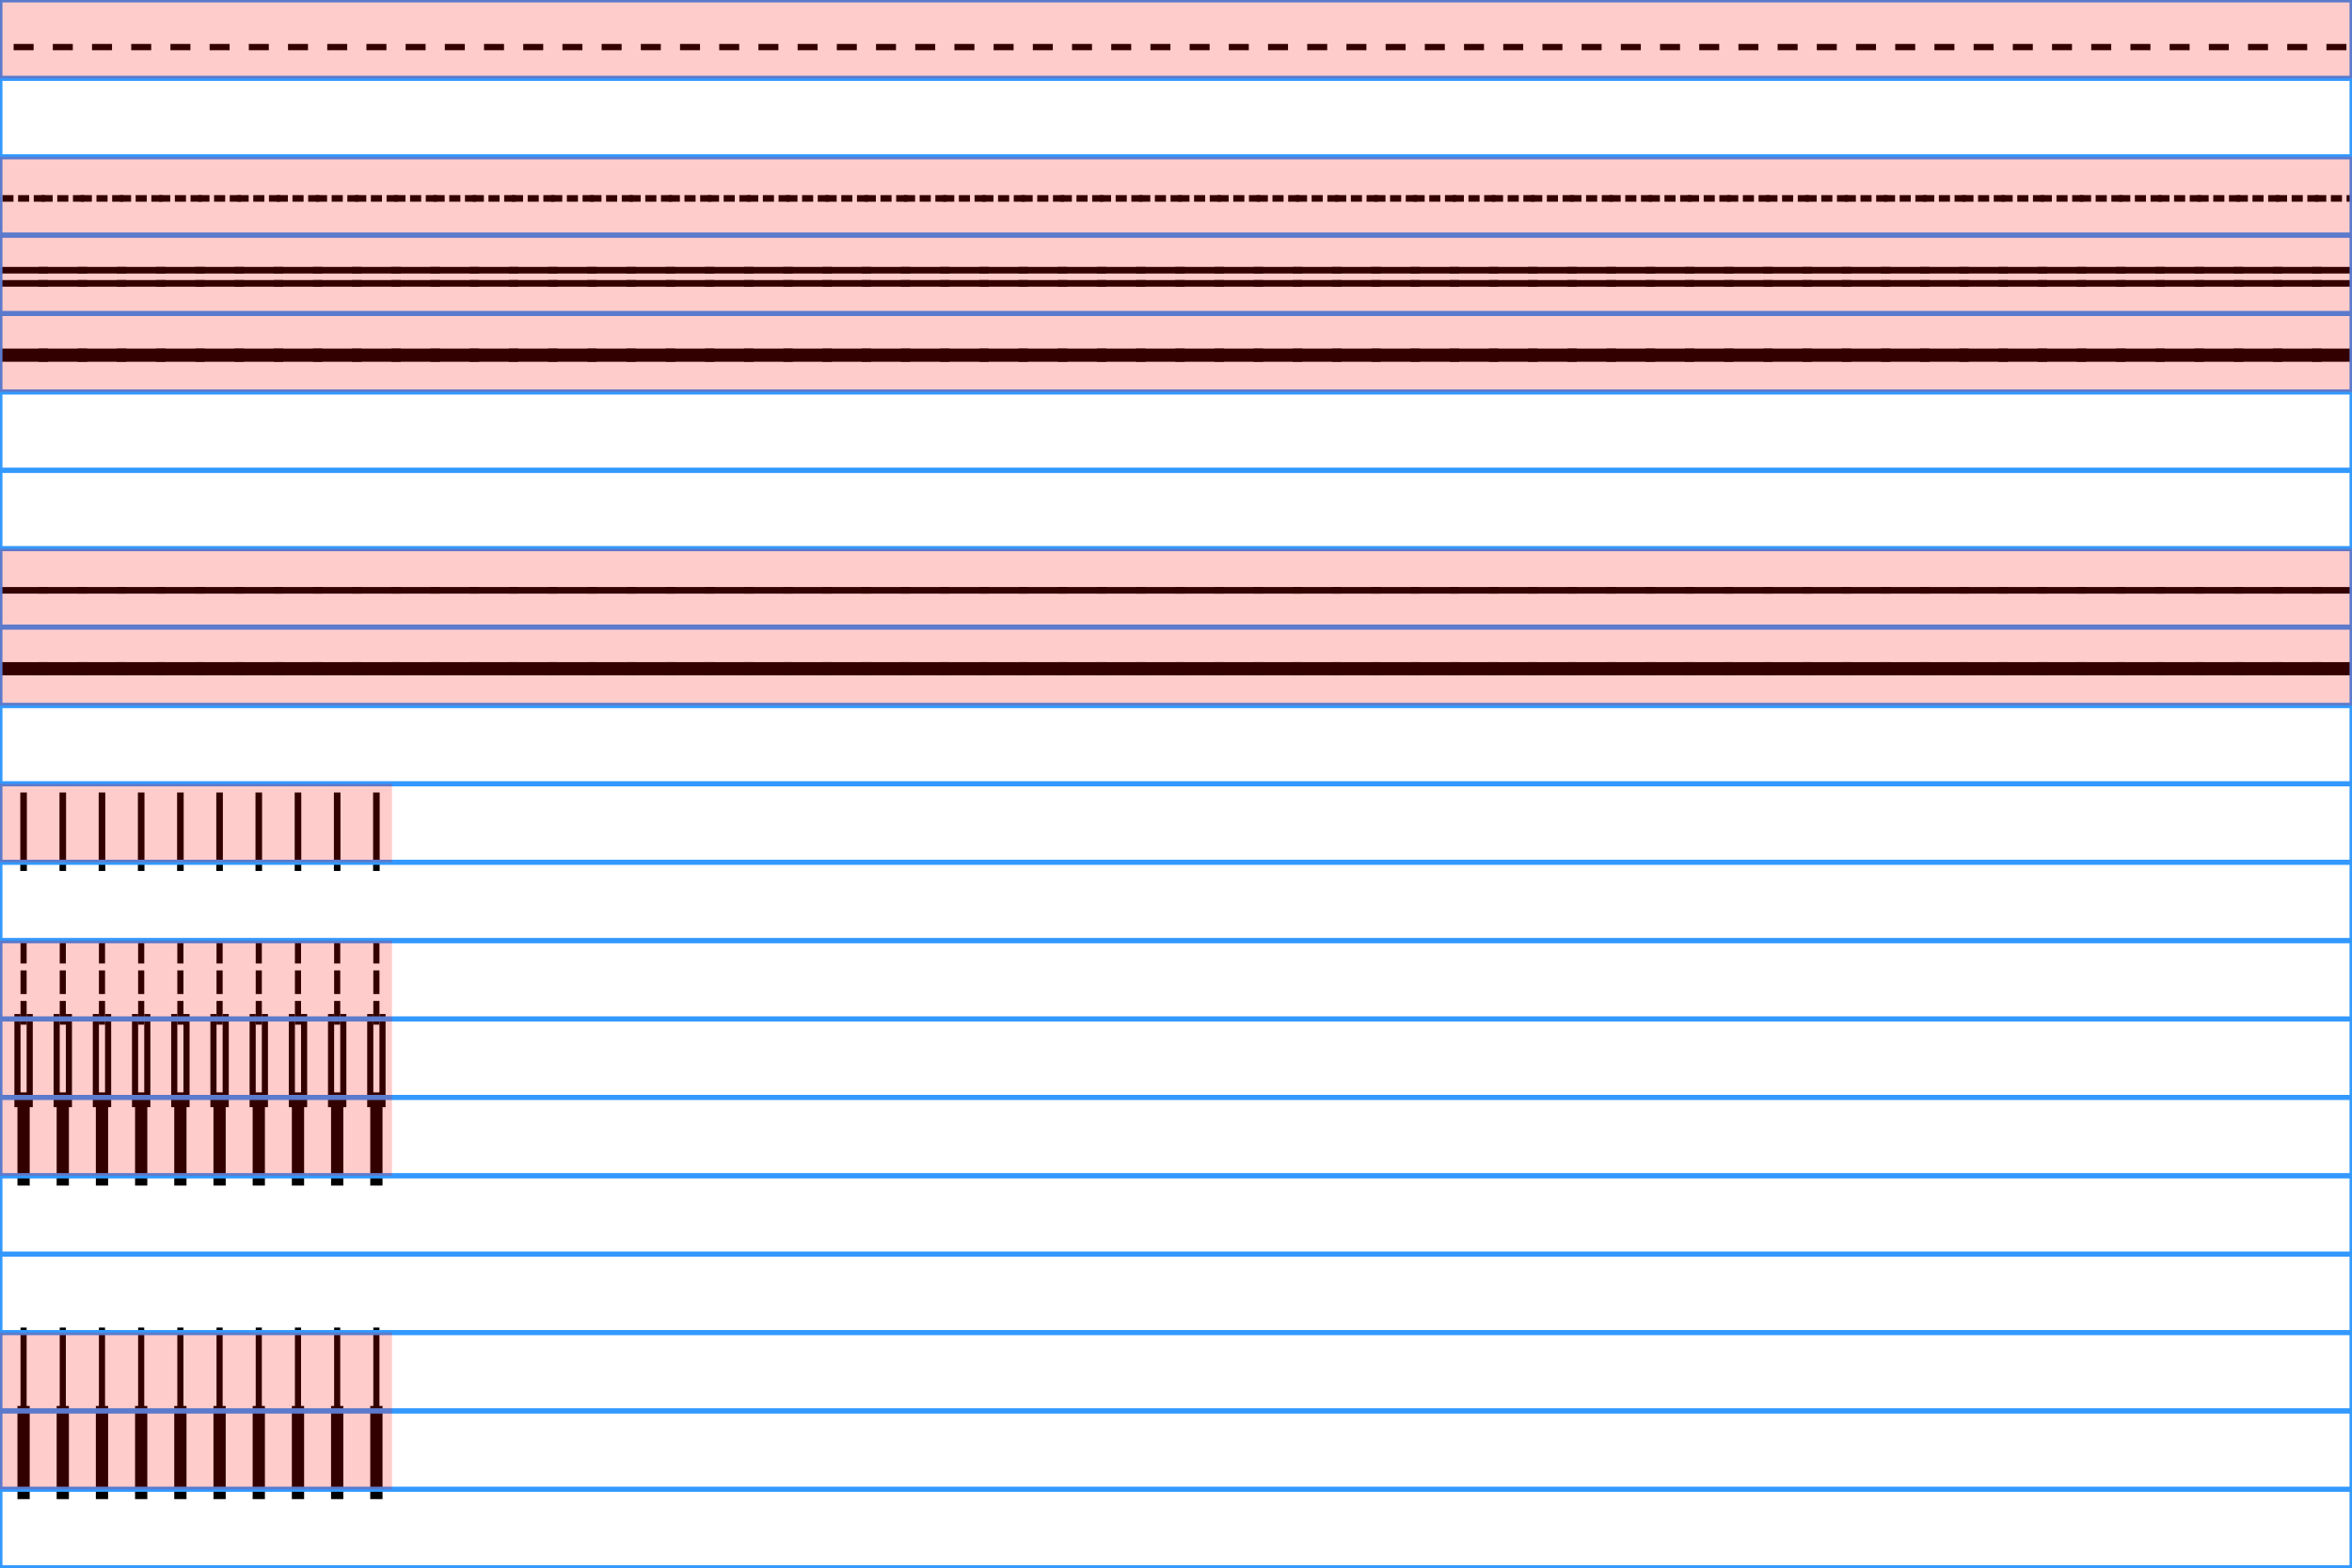
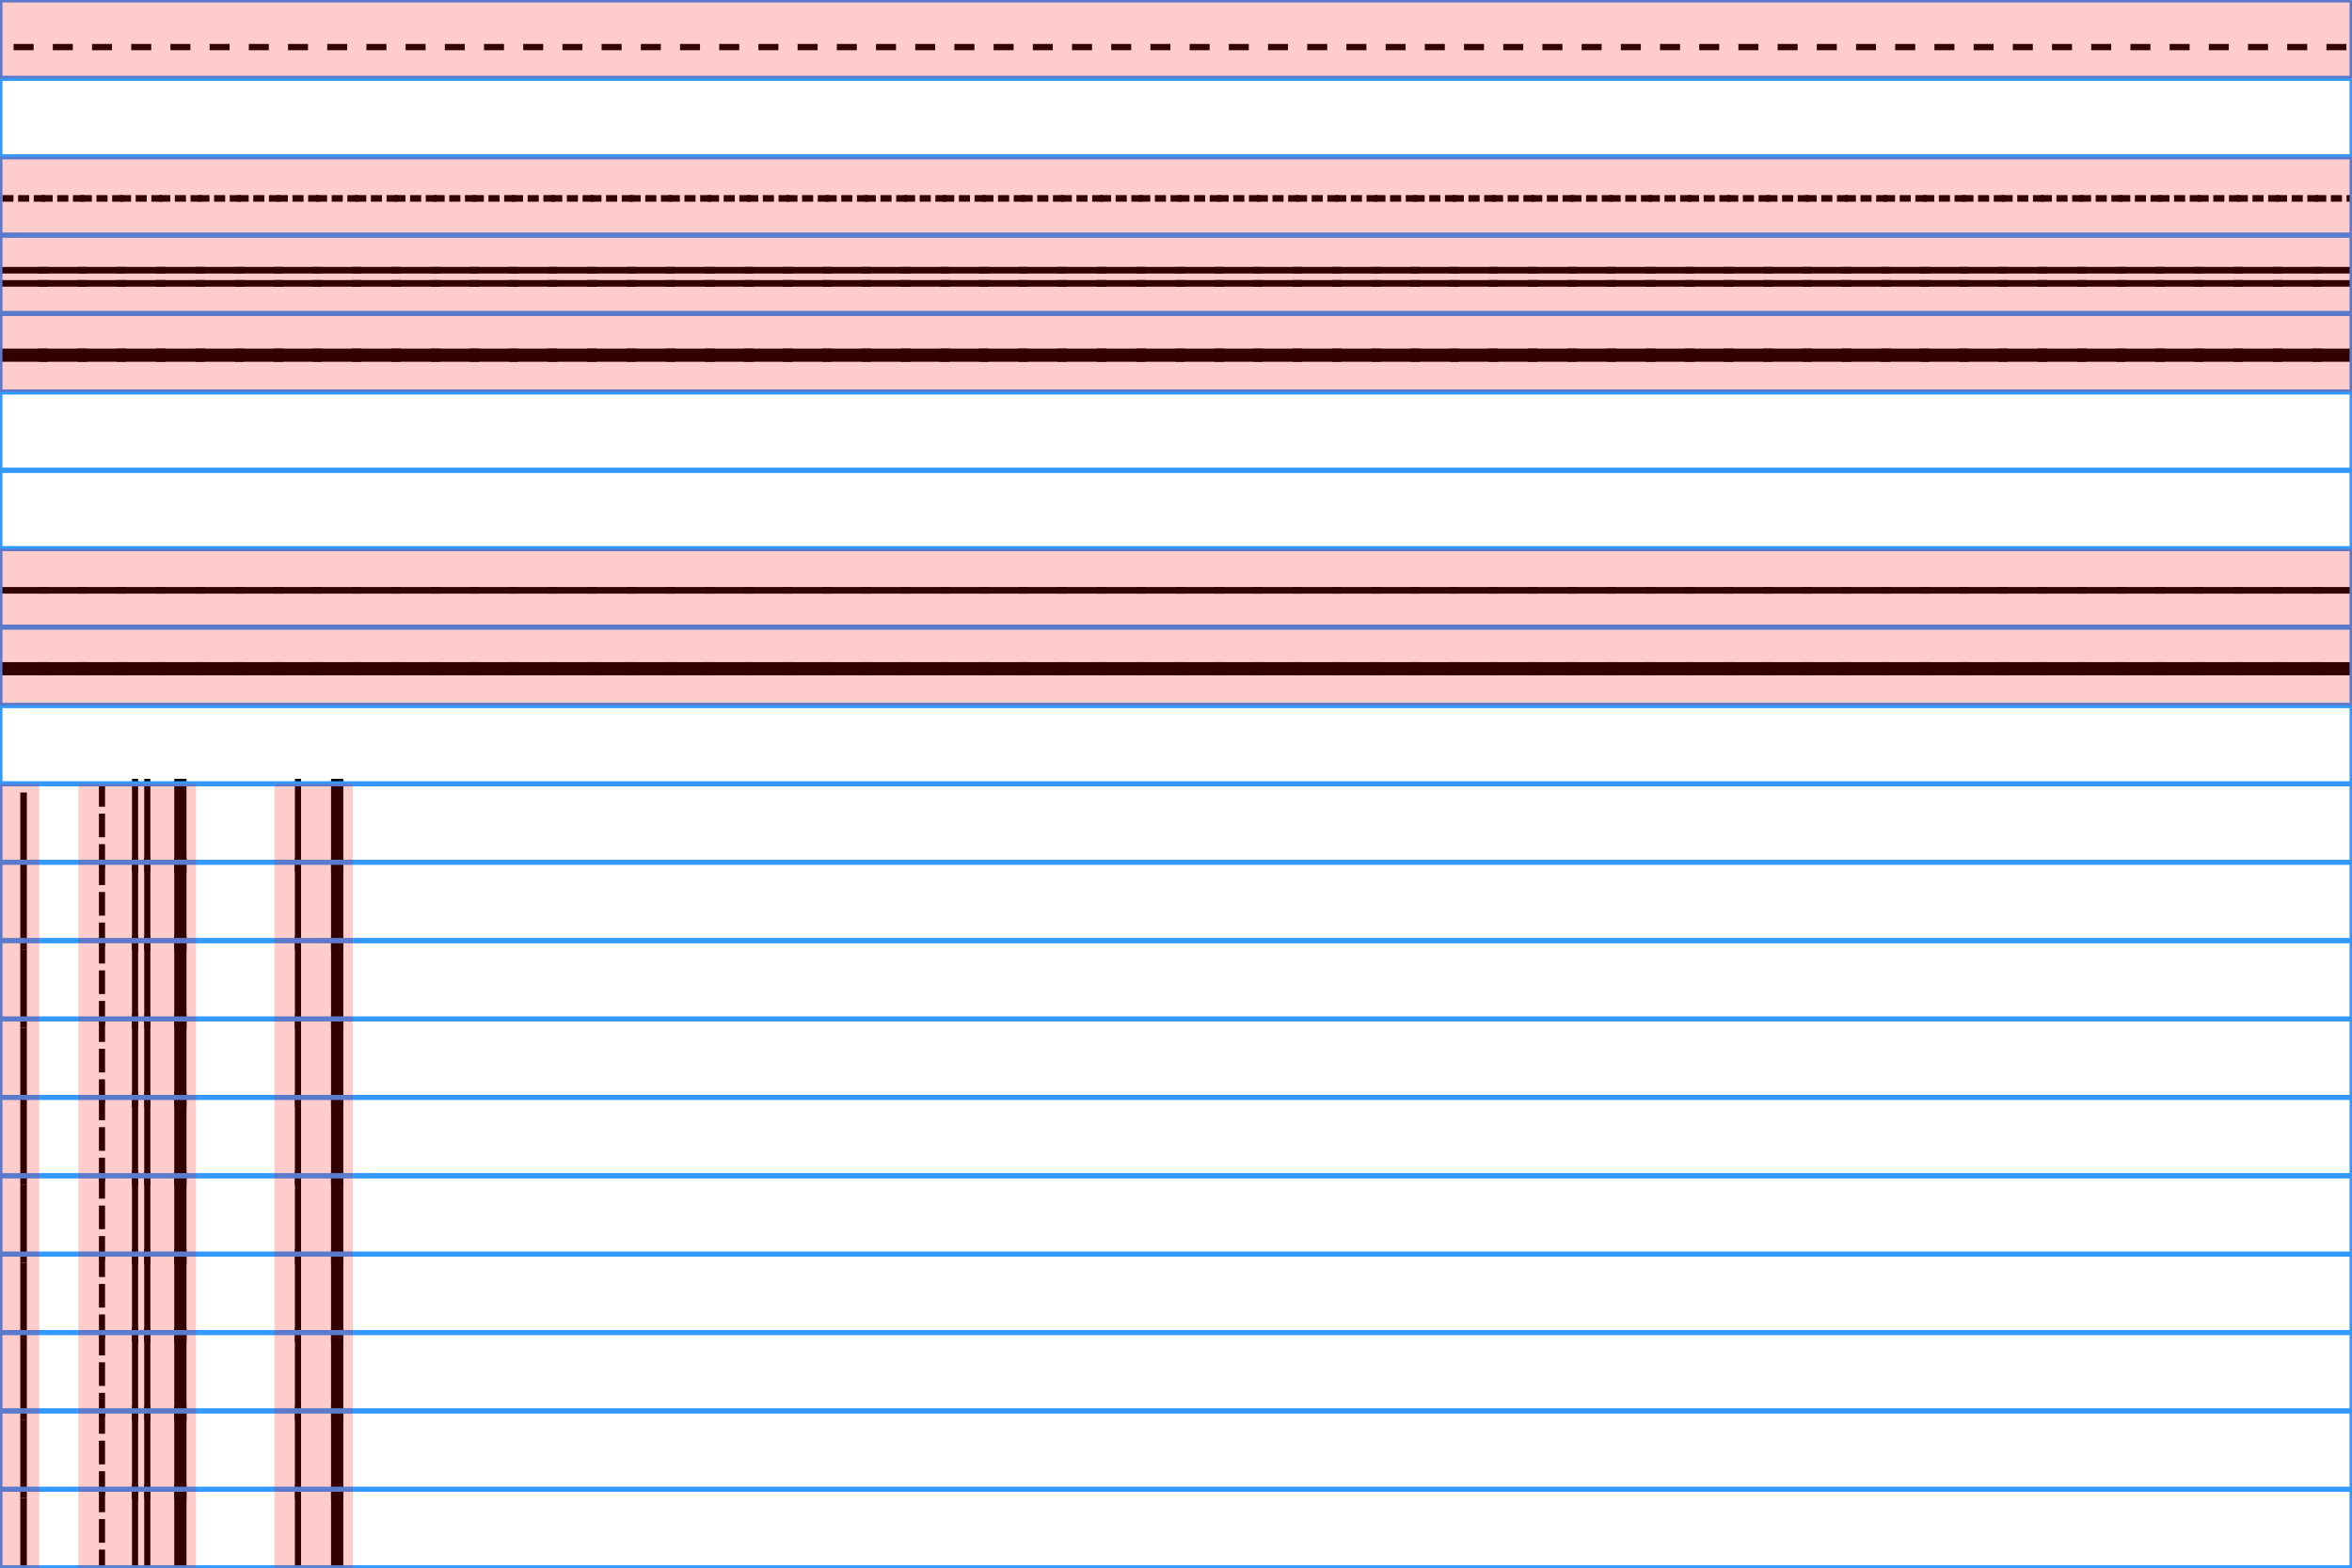
<svg xmlns="http://www.w3.org/2000/svg" width="480" height="320" viewBox="0 0 480 320" font-family="monospace" font-size="16">
  <text id="t-0-0" x="0" y="14" style="fill:currentColor">-</text>
  <text id="t-0-1" x="8" y="14" style="fill:currentColor">-</text>
  <text id="t-0-2" x="16" y="14" style="fill:currentColor">-</text>
  <text id="t-0-3" x="24" y="14" style="fill:currentColor">-</text>
  <text id="t-0-4" x="32" y="14" style="fill:currentColor">-</text>
  <text id="t-0-5" x="40" y="14" style="fill:currentColor">-</text>
  <text id="t-0-6" x="48" y="14" style="fill:currentColor">-</text>
  <text id="t-0-7" x="56" y="14" style="fill:currentColor">-</text>
  <text id="t-0-8" x="64" y="14" style="fill:currentColor">-</text>
  <text id="t-0-9" x="72" y="14" style="fill:currentColor">-</text>
  <text id="t-0-10" x="80" y="14" style="fill:currentColor">-</text>
  <text id="t-0-11" x="88" y="14" style="fill:currentColor">-</text>
  <text id="t-0-12" x="96" y="14" style="fill:currentColor">-</text>
  <text id="t-0-13" x="104" y="14" style="fill:currentColor">-</text>
  <text id="t-0-14" x="112" y="14" style="fill:currentColor">-</text>
  <text id="t-0-15" x="120" y="14" style="fill:currentColor">-</text>
  <text id="t-0-16" x="128" y="14" style="fill:currentColor">-</text>
  <text id="t-0-17" x="136" y="14" style="fill:currentColor">-</text>
  <text id="t-0-18" x="144" y="14" style="fill:currentColor">-</text>
  <text id="t-0-19" x="152" y="14" style="fill:currentColor">-</text>
  <text id="t-0-20" x="160" y="14" style="fill:currentColor">-</text>
  <text id="t-0-21" x="168" y="14" style="fill:currentColor">-</text>
  <text id="t-0-22" x="176" y="14" style="fill:currentColor">-</text>
  <text id="t-0-23" x="184" y="14" style="fill:currentColor">-</text>
  <text id="t-0-24" x="192" y="14" style="fill:currentColor">-</text>
  <text id="t-0-25" x="200" y="14" style="fill:currentColor">-</text>
  <text id="t-0-26" x="208" y="14" style="fill:currentColor">-</text>
  <text id="t-0-27" x="216" y="14" style="fill:currentColor">-</text>
  <text id="t-0-28" x="224" y="14" style="fill:currentColor">-</text>
  <text id="t-0-29" x="232" y="14" style="fill:currentColor">-</text>
  <text id="t-0-30" x="240" y="14" style="fill:currentColor">-</text>
  <text id="t-0-31" x="248" y="14" style="fill:currentColor">-</text>
  <text id="t-0-32" x="256" y="14" style="fill:currentColor">-</text>
  <text id="t-0-33" x="264" y="14" style="fill:currentColor">-</text>
  <text id="t-0-34" x="272" y="14" style="fill:currentColor">-</text>
  <text id="t-0-35" x="280" y="14" style="fill:currentColor">-</text>
  <text id="t-0-36" x="288" y="14" style="fill:currentColor">-</text>
  <text id="t-0-37" x="296" y="14" style="fill:currentColor">-</text>
  <text id="t-0-38" x="304" y="14" style="fill:currentColor">-</text>
  <text id="t-0-39" x="312" y="14" style="fill:currentColor">-</text>
  <text id="t-0-40" x="320" y="14" style="fill:currentColor">-</text>
  <text id="t-0-41" x="328" y="14" style="fill:currentColor">-</text>
  <text id="t-0-42" x="336" y="14" style="fill:currentColor">-</text>
  <text id="t-0-43" x="344" y="14" style="fill:currentColor">-</text>
  <text id="t-0-44" x="352" y="14" style="fill:currentColor">-</text>
  <text id="t-0-45" x="360" y="14" style="fill:currentColor">-</text>
  <text id="t-0-46" x="368" y="14" style="fill:currentColor">-</text>
  <text id="t-0-47" x="376" y="14" style="fill:currentColor">-</text>
  <text id="t-0-48" x="384" y="14" style="fill:currentColor">-</text>
  <text id="t-0-49" x="392" y="14" style="fill:currentColor">-</text>
  <text id="t-0-50" x="400" y="14" style="fill:currentColor">-</text>
  <text id="t-0-51" x="408" y="14" style="fill:currentColor">-</text>
  <text id="t-0-52" x="416" y="14" style="fill:currentColor">-</text>
  <text id="t-0-53" x="424" y="14" style="fill:currentColor">-</text>
  <text id="t-0-54" x="432" y="14" style="fill:currentColor">-</text>
  <text id="t-0-55" x="440" y="14" style="fill:currentColor">-</text>
  <text id="t-0-56" x="448" y="14" style="fill:currentColor">-</text>
  <text id="t-0-57" x="456" y="14" style="fill:currentColor">-</text>
  <text id="t-0-58" x="464" y="14" style="fill:currentColor">-</text>
  <text id="t-0-59" x="472" y="14" style="fill:currentColor">-</text>
  <text id="t-2-0" x="0" y="46" style="fill:currentColor">┄</text>
  <text id="t-2-1" x="8" y="46" style="fill:currentColor">┄</text>
  <text id="t-2-2" x="16" y="46" style="fill:currentColor">┄</text>
  <text id="t-2-3" x="24" y="46" style="fill:currentColor">┄</text>
  <text id="t-2-4" x="32" y="46" style="fill:currentColor">┄</text>
  <text id="t-2-5" x="40" y="46" style="fill:currentColor">┄</text>
  <text id="t-2-6" x="48" y="46" style="fill:currentColor">┄</text>
  <text id="t-2-7" x="56" y="46" style="fill:currentColor">┄</text>
  <text id="t-2-8" x="64" y="46" style="fill:currentColor">┄</text>
  <text id="t-2-9" x="72" y="46" style="fill:currentColor">┄</text>
  <text id="t-2-10" x="80" y="46" style="fill:currentColor">┄</text>
  <text id="t-2-11" x="88" y="46" style="fill:currentColor">┄</text>
  <text id="t-2-12" x="96" y="46" style="fill:currentColor">┄</text>
  <text id="t-2-13" x="104" y="46" style="fill:currentColor">┄</text>
  <text id="t-2-14" x="112" y="46" style="fill:currentColor">┄</text>
  <text id="t-2-15" x="120" y="46" style="fill:currentColor">┄</text>
  <text id="t-2-16" x="128" y="46" style="fill:currentColor">┄</text>
  <text id="t-2-17" x="136" y="46" style="fill:currentColor">┄</text>
  <text id="t-2-18" x="144" y="46" style="fill:currentColor">┄</text>
  <text id="t-2-19" x="152" y="46" style="fill:currentColor">┄</text>
  <text id="t-2-20" x="160" y="46" style="fill:currentColor">┄</text>
  <text id="t-2-21" x="168" y="46" style="fill:currentColor">┄</text>
  <text id="t-2-22" x="176" y="46" style="fill:currentColor">┄</text>
  <text id="t-2-23" x="184" y="46" style="fill:currentColor">┄</text>
  <text id="t-2-24" x="192" y="46" style="fill:currentColor">┄</text>
  <text id="t-2-25" x="200" y="46" style="fill:currentColor">┄</text>
  <text id="t-2-26" x="208" y="46" style="fill:currentColor">┄</text>
  <text id="t-2-27" x="216" y="46" style="fill:currentColor">┄</text>
  <text id="t-2-28" x="224" y="46" style="fill:currentColor">┄</text>
  <text id="t-2-29" x="232" y="46" style="fill:currentColor">┄</text>
  <text id="t-2-30" x="240" y="46" style="fill:currentColor">┄</text>
  <text id="t-2-31" x="248" y="46" style="fill:currentColor">┄</text>
  <text id="t-2-32" x="256" y="46" style="fill:currentColor">┄</text>
  <text id="t-2-33" x="264" y="46" style="fill:currentColor">┄</text>
  <text id="t-2-34" x="272" y="46" style="fill:currentColor">┄</text>
  <text id="t-2-35" x="280" y="46" style="fill:currentColor">┄</text>
  <text id="t-2-36" x="288" y="46" style="fill:currentColor">┄</text>
  <text id="t-2-37" x="296" y="46" style="fill:currentColor">┄</text>
  <text id="t-2-38" x="304" y="46" style="fill:currentColor">┄</text>
  <text id="t-2-39" x="312" y="46" style="fill:currentColor">┄</text>
  <text id="t-2-40" x="320" y="46" style="fill:currentColor">┄</text>
  <text id="t-2-41" x="328" y="46" style="fill:currentColor">┄</text>
  <text id="t-2-42" x="336" y="46" style="fill:currentColor">┄</text>
  <text id="t-2-43" x="344" y="46" style="fill:currentColor">┄</text>
  <text id="t-2-44" x="352" y="46" style="fill:currentColor">┄</text>
  <text id="t-2-45" x="360" y="46" style="fill:currentColor">┄</text>
  <text id="t-2-46" x="368" y="46" style="fill:currentColor">┄</text>
  <text id="t-2-47" x="376" y="46" style="fill:currentColor">┄</text>
  <text id="t-2-48" x="384" y="46" style="fill:currentColor">┄</text>
  <text id="t-2-49" x="392" y="46" style="fill:currentColor">┄</text>
  <text id="t-2-50" x="400" y="46" style="fill:currentColor">┄</text>
  <text id="t-2-51" x="408" y="46" style="fill:currentColor">┄</text>
  <text id="t-2-52" x="416" y="46" style="fill:currentColor">┄</text>
  <text id="t-2-53" x="424" y="46" style="fill:currentColor">┄</text>
  <text id="t-2-54" x="432" y="46" style="fill:currentColor">┄</text>
  <text id="t-2-55" x="440" y="46" style="fill:currentColor">┄</text>
  <text id="t-2-56" x="448" y="46" style="fill:currentColor">┄</text>
  <text id="t-2-57" x="456" y="46" style="fill:currentColor">┄</text>
  <text id="t-2-58" x="464" y="46" style="fill:currentColor">┄</text>
  <text id="t-2-59" x="472" y="46" style="fill:currentColor">┄</text>
  <text id="t-3-0" x="0" y="62" style="fill:currentColor">═</text>
  <text id="t-3-1" x="8" y="62" style="fill:currentColor">═</text>
  <text id="t-3-2" x="16" y="62" style="fill:currentColor">═</text>
  <text id="t-3-3" x="24" y="62" style="fill:currentColor">═</text>
  <text id="t-3-4" x="32" y="62" style="fill:currentColor">═</text>
  <text id="t-3-5" x="40" y="62" style="fill:currentColor">═</text>
  <text id="t-3-6" x="48" y="62" style="fill:currentColor">═</text>
  <text id="t-3-7" x="56" y="62" style="fill:currentColor">═</text>
  <text id="t-3-8" x="64" y="62" style="fill:currentColor">═</text>
  <text id="t-3-9" x="72" y="62" style="fill:currentColor">═</text>
  <text id="t-3-10" x="80" y="62" style="fill:currentColor">═</text>
  <text id="t-3-11" x="88" y="62" style="fill:currentColor">═</text>
  <text id="t-3-12" x="96" y="62" style="fill:currentColor">═</text>
  <text id="t-3-13" x="104" y="62" style="fill:currentColor">═</text>
  <text id="t-3-14" x="112" y="62" style="fill:currentColor">═</text>
  <text id="t-3-15" x="120" y="62" style="fill:currentColor">═</text>
  <text id="t-3-16" x="128" y="62" style="fill:currentColor">═</text>
  <text id="t-3-17" x="136" y="62" style="fill:currentColor">═</text>
  <text id="t-3-18" x="144" y="62" style="fill:currentColor">═</text>
  <text id="t-3-19" x="152" y="62" style="fill:currentColor">═</text>
  <text id="t-3-20" x="160" y="62" style="fill:currentColor">═</text>
  <text id="t-3-21" x="168" y="62" style="fill:currentColor">═</text>
  <text id="t-3-22" x="176" y="62" style="fill:currentColor">═</text>
  <text id="t-3-23" x="184" y="62" style="fill:currentColor">═</text>
  <text id="t-3-24" x="192" y="62" style="fill:currentColor">═</text>
  <text id="t-3-25" x="200" y="62" style="fill:currentColor">═</text>
  <text id="t-3-26" x="208" y="62" style="fill:currentColor">═</text>
  <text id="t-3-27" x="216" y="62" style="fill:currentColor">═</text>
  <text id="t-3-28" x="224" y="62" style="fill:currentColor">═</text>
  <text id="t-3-29" x="232" y="62" style="fill:currentColor">═</text>
  <text id="t-3-30" x="240" y="62" style="fill:currentColor">═</text>
  <text id="t-3-31" x="248" y="62" style="fill:currentColor">═</text>
  <text id="t-3-32" x="256" y="62" style="fill:currentColor">═</text>
  <text id="t-3-33" x="264" y="62" style="fill:currentColor">═</text>
  <text id="t-3-34" x="272" y="62" style="fill:currentColor">═</text>
  <text id="t-3-35" x="280" y="62" style="fill:currentColor">═</text>
  <text id="t-3-36" x="288" y="62" style="fill:currentColor">═</text>
  <text id="t-3-37" x="296" y="62" style="fill:currentColor">═</text>
  <text id="t-3-38" x="304" y="62" style="fill:currentColor">═</text>
  <text id="t-3-39" x="312" y="62" style="fill:currentColor">═</text>
  <text id="t-3-40" x="320" y="62" style="fill:currentColor">═</text>
  <text id="t-3-41" x="328" y="62" style="fill:currentColor">═</text>
  <text id="t-3-42" x="336" y="62" style="fill:currentColor">═</text>
  <text id="t-3-43" x="344" y="62" style="fill:currentColor">═</text>
  <text id="t-3-44" x="352" y="62" style="fill:currentColor">═</text>
  <text id="t-3-45" x="360" y="62" style="fill:currentColor">═</text>
  <text id="t-3-46" x="368" y="62" style="fill:currentColor">═</text>
  <text id="t-3-47" x="376" y="62" style="fill:currentColor">═</text>
  <text id="t-3-48" x="384" y="62" style="fill:currentColor">═</text>
  <text id="t-3-49" x="392" y="62" style="fill:currentColor">═</text>
  <text id="t-3-50" x="400" y="62" style="fill:currentColor">═</text>
  <text id="t-3-51" x="408" y="62" style="fill:currentColor">═</text>
  <text id="t-3-52" x="416" y="62" style="fill:currentColor">═</text>
  <text id="t-3-53" x="424" y="62" style="fill:currentColor">═</text>
  <text id="t-3-54" x="432" y="62" style="fill:currentColor">═</text>
  <text id="t-3-55" x="440" y="62" style="fill:currentColor">═</text>
  <text id="t-3-56" x="448" y="62" style="fill:currentColor">═</text>
  <text id="t-3-57" x="456" y="62" style="fill:currentColor">═</text>
  <text id="t-3-58" x="464" y="62" style="fill:currentColor">═</text>
  <text id="t-3-59" x="472" y="62" style="fill:currentColor">═</text>
  <text id="t-4-0" x="0" y="78" style="fill:currentColor">━</text>
  <text id="t-4-1" x="8" y="78" style="fill:currentColor">━</text>
  <text id="t-4-2" x="16" y="78" style="fill:currentColor">━</text>
  <text id="t-4-3" x="24" y="78" style="fill:currentColor">━</text>
  <text id="t-4-4" x="32" y="78" style="fill:currentColor">━</text>
  <text id="t-4-5" x="40" y="78" style="fill:currentColor">━</text>
  <text id="t-4-6" x="48" y="78" style="fill:currentColor">━</text>
  <text id="t-4-7" x="56" y="78" style="fill:currentColor">━</text>
  <text id="t-4-8" x="64" y="78" style="fill:currentColor">━</text>
  <text id="t-4-9" x="72" y="78" style="fill:currentColor">━</text>
  <text id="t-4-10" x="80" y="78" style="fill:currentColor">━</text>
  <text id="t-4-11" x="88" y="78" style="fill:currentColor">━</text>
  <text id="t-4-12" x="96" y="78" style="fill:currentColor">━</text>
  <text id="t-4-13" x="104" y="78" style="fill:currentColor">━</text>
  <text id="t-4-14" x="112" y="78" style="fill:currentColor">━</text>
  <text id="t-4-15" x="120" y="78" style="fill:currentColor">━</text>
  <text id="t-4-16" x="128" y="78" style="fill:currentColor">━</text>
  <text id="t-4-17" x="136" y="78" style="fill:currentColor">━</text>
  <text id="t-4-18" x="144" y="78" style="fill:currentColor">━</text>
  <text id="t-4-19" x="152" y="78" style="fill:currentColor">━</text>
  <text id="t-4-20" x="160" y="78" style="fill:currentColor">━</text>
  <text id="t-4-21" x="168" y="78" style="fill:currentColor">━</text>
  <text id="t-4-22" x="176" y="78" style="fill:currentColor">━</text>
  <text id="t-4-23" x="184" y="78" style="fill:currentColor">━</text>
  <text id="t-4-24" x="192" y="78" style="fill:currentColor">━</text>
  <text id="t-4-25" x="200" y="78" style="fill:currentColor">━</text>
  <text id="t-4-26" x="208" y="78" style="fill:currentColor">━</text>
  <text id="t-4-27" x="216" y="78" style="fill:currentColor">━</text>
  <text id="t-4-28" x="224" y="78" style="fill:currentColor">━</text>
  <text id="t-4-29" x="232" y="78" style="fill:currentColor">━</text>
  <text id="t-4-30" x="240" y="78" style="fill:currentColor">━</text>
  <text id="t-4-31" x="248" y="78" style="fill:currentColor">━</text>
  <text id="t-4-32" x="256" y="78" style="fill:currentColor">━</text>
  <text id="t-4-33" x="264" y="78" style="fill:currentColor">━</text>
  <text id="t-4-34" x="272" y="78" style="fill:currentColor">━</text>
  <text id="t-4-35" x="280" y="78" style="fill:currentColor">━</text>
  <text id="t-4-36" x="288" y="78" style="fill:currentColor">━</text>
  <text id="t-4-37" x="296" y="78" style="fill:currentColor">━</text>
  <text id="t-4-38" x="304" y="78" style="fill:currentColor">━</text>
  <text id="t-4-39" x="312" y="78" style="fill:currentColor">━</text>
  <text id="t-4-40" x="320" y="78" style="fill:currentColor">━</text>
  <text id="t-4-41" x="328" y="78" style="fill:currentColor">━</text>
  <text id="t-4-42" x="336" y="78" style="fill:currentColor">━</text>
  <text id="t-4-43" x="344" y="78" style="fill:currentColor">━</text>
  <text id="t-4-44" x="352" y="78" style="fill:currentColor">━</text>
  <text id="t-4-45" x="360" y="78" style="fill:currentColor">━</text>
  <text id="t-4-46" x="368" y="78" style="fill:currentColor">━</text>
  <text id="t-4-47" x="376" y="78" style="fill:currentColor">━</text>
  <text id="t-4-48" x="384" y="78" style="fill:currentColor">━</text>
  <text id="t-4-49" x="392" y="78" style="fill:currentColor">━</text>
  <text id="t-4-50" x="400" y="78" style="fill:currentColor">━</text>
  <text id="t-4-51" x="408" y="78" style="fill:currentColor">━</text>
  <text id="t-4-52" x="416" y="78" style="fill:currentColor">━</text>
  <text id="t-4-53" x="424" y="78" style="fill:currentColor">━</text>
  <text id="t-4-54" x="432" y="78" style="fill:currentColor">━</text>
  <text id="t-4-55" x="440" y="78" style="fill:currentColor">━</text>
  <text id="t-4-56" x="448" y="78" style="fill:currentColor">━</text>
  <text id="t-4-57" x="456" y="78" style="fill:currentColor">━</text>
  <text id="t-4-58" x="464" y="78" style="fill:currentColor">━</text>
  <text id="t-4-59" x="472" y="78" style="fill:currentColor">━</text>
  <text id="t-7-0" x="0" y="126" style="fill:currentColor">─</text>
  <text id="t-7-1" x="8" y="126" style="fill:currentColor">─</text>
  <text id="t-7-2" x="16" y="126" style="fill:currentColor">─</text>
  <text id="t-7-3" x="24" y="126" style="fill:currentColor">─</text>
  <text id="t-7-4" x="32" y="126" style="fill:currentColor">─</text>
  <text id="t-7-5" x="40" y="126" style="fill:currentColor">─</text>
  <text id="t-7-6" x="48" y="126" style="fill:currentColor">─</text>
  <text id="t-7-7" x="56" y="126" style="fill:currentColor">─</text>
  <text id="t-7-8" x="64" y="126" style="fill:currentColor">─</text>
  <text id="t-7-9" x="72" y="126" style="fill:currentColor">─</text>
  <text id="t-7-10" x="80" y="126" style="fill:currentColor">─</text>
  <text id="t-7-11" x="88" y="126" style="fill:currentColor">─</text>
  <text id="t-7-12" x="96" y="126" style="fill:currentColor">─</text>
  <text id="t-7-13" x="104" y="126" style="fill:currentColor">─</text>
  <text id="t-7-14" x="112" y="126" style="fill:currentColor">─</text>
  <text id="t-7-15" x="120" y="126" style="fill:currentColor">─</text>
  <text id="t-7-16" x="128" y="126" style="fill:currentColor">─</text>
  <text id="t-7-17" x="136" y="126" style="fill:currentColor">─</text>
  <text id="t-7-18" x="144" y="126" style="fill:currentColor">─</text>
  <text id="t-7-19" x="152" y="126" style="fill:currentColor">─</text>
  <text id="t-7-20" x="160" y="126" style="fill:currentColor">─</text>
  <text id="t-7-21" x="168" y="126" style="fill:currentColor">─</text>
  <text id="t-7-22" x="176" y="126" style="fill:currentColor">─</text>
  <text id="t-7-23" x="184" y="126" style="fill:currentColor">─</text>
  <text id="t-7-24" x="192" y="126" style="fill:currentColor">─</text>
  <text id="t-7-25" x="200" y="126" style="fill:currentColor">─</text>
  <text id="t-7-26" x="208" y="126" style="fill:currentColor">─</text>
  <text id="t-7-27" x="216" y="126" style="fill:currentColor">─</text>
  <text id="t-7-28" x="224" y="126" style="fill:currentColor">─</text>
  <text id="t-7-29" x="232" y="126" style="fill:currentColor">─</text>
  <text id="t-7-30" x="240" y="126" style="fill:currentColor">─</text>
  <text id="t-7-31" x="248" y="126" style="fill:currentColor">─</text>
  <text id="t-7-32" x="256" y="126" style="fill:currentColor">─</text>
  <text id="t-7-33" x="264" y="126" style="fill:currentColor">─</text>
  <text id="t-7-34" x="272" y="126" style="fill:currentColor">─</text>
  <text id="t-7-35" x="280" y="126" style="fill:currentColor">─</text>
  <text id="t-7-36" x="288" y="126" style="fill:currentColor">─</text>
  <text id="t-7-37" x="296" y="126" style="fill:currentColor">─</text>
  <text id="t-7-38" x="304" y="126" style="fill:currentColor">─</text>
  <text id="t-7-39" x="312" y="126" style="fill:currentColor">─</text>
  <text id="t-7-40" x="320" y="126" style="fill:currentColor">─</text>
  <text id="t-7-41" x="328" y="126" style="fill:currentColor">─</text>
  <text id="t-7-42" x="336" y="126" style="fill:currentColor">─</text>
  <text id="t-7-43" x="344" y="126" style="fill:currentColor">─</text>
  <text id="t-7-44" x="352" y="126" style="fill:currentColor">─</text>
  <text id="t-7-45" x="360" y="126" style="fill:currentColor">─</text>
  <text id="t-7-46" x="368" y="126" style="fill:currentColor">─</text>
  <text id="t-7-47" x="376" y="126" style="fill:currentColor">─</text>
  <text id="t-7-48" x="384" y="126" style="fill:currentColor">─</text>
  <text id="t-7-49" x="392" y="126" style="fill:currentColor">─</text>
  <text id="t-7-50" x="400" y="126" style="fill:currentColor">─</text>
  <text id="t-7-51" x="408" y="126" style="fill:currentColor">─</text>
  <text id="t-7-52" x="416" y="126" style="fill:currentColor">─</text>
  <text id="t-7-53" x="424" y="126" style="fill:currentColor">─</text>
  <text id="t-7-54" x="432" y="126" style="fill:currentColor">─</text>
  <text id="t-7-55" x="440" y="126" style="fill:currentColor">─</text>
  <text id="t-7-56" x="448" y="126" style="fill:currentColor">─</text>
  <text id="t-7-57" x="456" y="126" style="fill:currentColor">─</text>
  <text id="t-7-58" x="464" y="126" style="fill:currentColor">─</text>
  <text id="t-7-59" x="472" y="126" style="fill:currentColor">─</text>
  <text id="t-8-0" x="0" y="142" style="fill:currentColor">━</text>
  <text id="t-8-1" x="8" y="142" style="fill:currentColor">━</text>
  <text id="t-8-2" x="16" y="142" style="fill:currentColor">━</text>
  <text id="t-8-3" x="24" y="142" style="fill:currentColor">━</text>
  <text id="t-8-4" x="32" y="142" style="fill:currentColor">━</text>
  <text id="t-8-5" x="40" y="142" style="fill:currentColor">━</text>
  <text id="t-8-6" x="48" y="142" style="fill:currentColor">━</text>
  <text id="t-8-7" x="56" y="142" style="fill:currentColor">━</text>
  <text id="t-8-8" x="64" y="142" style="fill:currentColor">━</text>
  <text id="t-8-9" x="72" y="142" style="fill:currentColor">━</text>
  <text id="t-8-10" x="80" y="142" style="fill:currentColor">━</text>
  <text id="t-8-11" x="88" y="142" style="fill:currentColor">━</text>
  <text id="t-8-12" x="96" y="142" style="fill:currentColor">━</text>
  <text id="t-8-13" x="104" y="142" style="fill:currentColor">━</text>
  <text id="t-8-14" x="112" y="142" style="fill:currentColor">━</text>
  <text id="t-8-15" x="120" y="142" style="fill:currentColor">━</text>
  <text id="t-8-16" x="128" y="142" style="fill:currentColor">━</text>
  <text id="t-8-17" x="136" y="142" style="fill:currentColor">━</text>
  <text id="t-8-18" x="144" y="142" style="fill:currentColor">━</text>
  <text id="t-8-19" x="152" y="142" style="fill:currentColor">━</text>
  <text id="t-8-20" x="160" y="142" style="fill:currentColor">━</text>
  <text id="t-8-21" x="168" y="142" style="fill:currentColor">━</text>
  <text id="t-8-22" x="176" y="142" style="fill:currentColor">━</text>
  <text id="t-8-23" x="184" y="142" style="fill:currentColor">━</text>
  <text id="t-8-24" x="192" y="142" style="fill:currentColor">━</text>
  <text id="t-8-25" x="200" y="142" style="fill:currentColor">━</text>
  <text id="t-8-26" x="208" y="142" style="fill:currentColor">━</text>
  <text id="t-8-27" x="216" y="142" style="fill:currentColor">━</text>
  <text id="t-8-28" x="224" y="142" style="fill:currentColor">━</text>
  <text id="t-8-29" x="232" y="142" style="fill:currentColor">━</text>
  <text id="t-8-30" x="240" y="142" style="fill:currentColor">━</text>
  <text id="t-8-31" x="248" y="142" style="fill:currentColor">━</text>
  <text id="t-8-32" x="256" y="142" style="fill:currentColor">━</text>
  <text id="t-8-33" x="264" y="142" style="fill:currentColor">━</text>
  <text id="t-8-34" x="272" y="142" style="fill:currentColor">━</text>
  <text id="t-8-35" x="280" y="142" style="fill:currentColor">━</text>
  <text id="t-8-36" x="288" y="142" style="fill:currentColor">━</text>
  <text id="t-8-37" x="296" y="142" style="fill:currentColor">━</text>
  <text id="t-8-38" x="304" y="142" style="fill:currentColor">━</text>
  <text id="t-8-39" x="312" y="142" style="fill:currentColor">━</text>
  <text id="t-8-40" x="320" y="142" style="fill:currentColor">━</text>
  <text id="t-8-41" x="328" y="142" style="fill:currentColor">━</text>
  <text id="t-8-42" x="336" y="142" style="fill:currentColor">━</text>
  <text id="t-8-43" x="344" y="142" style="fill:currentColor">━</text>
  <text id="t-8-44" x="352" y="142" style="fill:currentColor">━</text>
  <text id="t-8-45" x="360" y="142" style="fill:currentColor">━</text>
  <text id="t-8-46" x="368" y="142" style="fill:currentColor">━</text>
  <text id="t-8-47" x="376" y="142" style="fill:currentColor">━</text>
  <text id="t-8-48" x="384" y="142" style="fill:currentColor">━</text>
  <text id="t-8-49" x="392" y="142" style="fill:currentColor">━</text>
  <text id="t-8-50" x="400" y="142" style="fill:currentColor">━</text>
  <text id="t-8-51" x="408" y="142" style="fill:currentColor">━</text>
  <text id="t-8-52" x="416" y="142" style="fill:currentColor">━</text>
  <text id="t-8-53" x="424" y="142" style="fill:currentColor">━</text>
  <text id="t-8-54" x="432" y="142" style="fill:currentColor">━</text>
  <text id="t-8-55" x="440" y="142" style="fill:currentColor">━</text>
  <text id="t-8-56" x="448" y="142" style="fill:currentColor">━</text>
  <text id="t-8-57" x="456" y="142" style="fill:currentColor">━</text>
  <text id="t-8-58" x="464" y="142" style="fill:currentColor">━</text>
  <text id="t-8-59" x="472" y="142" style="fill:currentColor">━</text>
  <text id="t-10-0" x="0" y="174" style="fill:currentColor">|</text>
-   <text id="t-10-1" x="8" y="174" style="fill:currentColor">|</text>
-   <text id="t-10-2" x="16" y="174" style="fill:currentColor">|</text>
-   <text id="t-10-3" x="24" y="174" style="fill:currentColor">|</text>
-   <text id="t-10-4" x="32" y="174" style="fill:currentColor">|</text>
-   <text id="t-10-5" x="40" y="174" style="fill:currentColor">|</text>
-   <text id="t-10-6" x="48" y="174" style="fill:currentColor">|</text>
-   <text id="t-10-7" x="56" y="174" style="fill:currentColor">|</text>
-   <text id="t-10-8" x="64" y="174" style="fill:currentColor">|</text>
-   <text id="t-10-9" x="72" y="174" style="fill:currentColor">|</text>
-   <text id="t-12-0" x="0" y="206" style="fill:currentColor">┆</text>
-   <text id="t-12-1" x="8" y="206" style="fill:currentColor">┆</text>
+   <text id="t-10-2" x="16" y="174" style="fill:currentColor">┆</text>
+   <text id="t-10-3" x="24" y="174" style="fill:currentColor">║</text>
+   <text id="t-10-4" x="32" y="174" style="fill:currentColor">┃</text>
+   <text id="t-10-7" x="56" y="174" style="fill:currentColor">│</text>
+   <text id="t-10-8" x="64" y="174" style="fill:currentColor">┃</text>
+   <text id="t-11-0" x="0" y="190" style="fill:currentColor">|</text>
+   <text id="t-11-2" x="16" y="190" style="fill:currentColor">┆</text>
+   <text id="t-11-3" x="24" y="190" style="fill:currentColor">║</text>
+   <text id="t-11-4" x="32" y="190" style="fill:currentColor">┃</text>
+   <text id="t-11-7" x="56" y="190" style="fill:currentColor">│</text>
+   <text id="t-11-8" x="64" y="190" style="fill:currentColor">┃</text>
+   <text id="t-12-0" x="0" y="206" style="fill:currentColor">|</text>
  <text id="t-12-2" x="16" y="206" style="fill:currentColor">┆</text>
-   <text id="t-12-3" x="24" y="206" style="fill:currentColor">┆</text>
-   <text id="t-12-4" x="32" y="206" style="fill:currentColor">┆</text>
-   <text id="t-12-5" x="40" y="206" style="fill:currentColor">┆</text>
-   <text id="t-12-6" x="48" y="206" style="fill:currentColor">┆</text>
-   <text id="t-12-7" x="56" y="206" style="fill:currentColor">┆</text>
-   <text id="t-12-8" x="64" y="206" style="fill:currentColor">┆</text>
-   <text id="t-12-9" x="72" y="206" style="fill:currentColor">┆</text>
-   <text id="t-13-0" x="0" y="222" style="fill:currentColor">║</text>
-   <text id="t-13-1" x="8" y="222" style="fill:currentColor">║</text>
-   <text id="t-13-2" x="16" y="222" style="fill:currentColor">║</text>
+   <text id="t-12-3" x="24" y="206" style="fill:currentColor">║</text>
+   <text id="t-12-4" x="32" y="206" style="fill:currentColor">┃</text>
+   <text id="t-12-7" x="56" y="206" style="fill:currentColor">│</text>
+   <text id="t-12-8" x="64" y="206" style="fill:currentColor">┃</text>
+   <text id="t-13-0" x="0" y="222" style="fill:currentColor">|</text>
+   <text id="t-13-2" x="16" y="222" style="fill:currentColor">┆</text>
  <text id="t-13-3" x="24" y="222" style="fill:currentColor">║</text>
-   <text id="t-13-4" x="32" y="222" style="fill:currentColor">║</text>
-   <text id="t-13-5" x="40" y="222" style="fill:currentColor">║</text>
-   <text id="t-13-6" x="48" y="222" style="fill:currentColor">║</text>
-   <text id="t-13-7" x="56" y="222" style="fill:currentColor">║</text>
-   <text id="t-13-8" x="64" y="222" style="fill:currentColor">║</text>
-   <text id="t-13-9" x="72" y="222" style="fill:currentColor">║</text>
-   <text id="t-14-0" x="0" y="238" style="fill:currentColor">┃</text>
-   <text id="t-14-1" x="8" y="238" style="fill:currentColor">┃</text>
-   <text id="t-14-2" x="16" y="238" style="fill:currentColor">┃</text>
-   <text id="t-14-3" x="24" y="238" style="fill:currentColor">┃</text>
+   <text id="t-13-4" x="32" y="222" style="fill:currentColor">┃</text>
+   <text id="t-13-7" x="56" y="222" style="fill:currentColor">│</text>
+   <text id="t-13-8" x="64" y="222" style="fill:currentColor">┃</text>
+   <text id="t-14-0" x="0" y="238" style="fill:currentColor">|</text>
+   <text id="t-14-2" x="16" y="238" style="fill:currentColor">┆</text>
+   <text id="t-14-3" x="24" y="238" style="fill:currentColor">║</text>
  <text id="t-14-4" x="32" y="238" style="fill:currentColor">┃</text>
-   <text id="t-14-5" x="40" y="238" style="fill:currentColor">┃</text>
-   <text id="t-14-6" x="48" y="238" style="fill:currentColor">┃</text>
-   <text id="t-14-7" x="56" y="238" style="fill:currentColor">┃</text>
+   <text id="t-14-7" x="56" y="238" style="fill:currentColor">│</text>
  <text id="t-14-8" x="64" y="238" style="fill:currentColor">┃</text>
-   <text id="t-14-9" x="72" y="238" style="fill:currentColor">┃</text>
-   <text id="t-17-0" x="0" y="286" style="fill:currentColor">│</text>
-   <text id="t-17-1" x="8" y="286" style="fill:currentColor">│</text>
-   <text id="t-17-2" x="16" y="286" style="fill:currentColor">│</text>
-   <text id="t-17-3" x="24" y="286" style="fill:currentColor">│</text>
-   <text id="t-17-4" x="32" y="286" style="fill:currentColor">│</text>
-   <text id="t-17-5" x="40" y="286" style="fill:currentColor">│</text>
-   <text id="t-17-6" x="48" y="286" style="fill:currentColor">│</text>
+   <text id="t-15-0" x="0" y="254" style="fill:currentColor">|</text>
+   <text id="t-15-2" x="16" y="254" style="fill:currentColor">┆</text>
+   <text id="t-15-3" x="24" y="254" style="fill:currentColor">║</text>
+   <text id="t-15-4" x="32" y="254" style="fill:currentColor">┃</text>
+   <text id="t-15-7" x="56" y="254" style="fill:currentColor">│</text>
+   <text id="t-15-8" x="64" y="254" style="fill:currentColor">┃</text>
+   <text id="t-16-0" x="0" y="270" style="fill:currentColor">|</text>
+   <text id="t-16-2" x="16" y="270" style="fill:currentColor">┆</text>
+   <text id="t-16-3" x="24" y="270" style="fill:currentColor">║</text>
+   <text id="t-16-4" x="32" y="270" style="fill:currentColor">┃</text>
+   <text id="t-16-7" x="56" y="270" style="fill:currentColor">│</text>
+   <text id="t-16-8" x="64" y="270" style="fill:currentColor">┃</text>
+   <text id="t-17-0" x="0" y="286" style="fill:currentColor">|</text>
+   <text id="t-17-2" x="16" y="286" style="fill:currentColor">┆</text>
+   <text id="t-17-3" x="24" y="286" style="fill:currentColor">║</text>
+   <text id="t-17-4" x="32" y="286" style="fill:currentColor">┃</text>
  <text id="t-17-7" x="56" y="286" style="fill:currentColor">│</text>
-   <text id="t-17-8" x="64" y="286" style="fill:currentColor">│</text>
-   <text id="t-17-9" x="72" y="286" style="fill:currentColor">│</text>
-   <text id="t-18-0" x="0" y="302" style="fill:currentColor">┃</text>
-   <text id="t-18-1" x="8" y="302" style="fill:currentColor">┃</text>
-   <text id="t-18-2" x="16" y="302" style="fill:currentColor">┃</text>
-   <text id="t-18-3" x="24" y="302" style="fill:currentColor">┃</text>
+   <text id="t-17-8" x="64" y="286" style="fill:currentColor">┃</text>
+   <text id="t-18-0" x="0" y="302" style="fill:currentColor">|</text>
+   <text id="t-18-2" x="16" y="302" style="fill:currentColor">┆</text>
+   <text id="t-18-3" x="24" y="302" style="fill:currentColor">║</text>
  <text id="t-18-4" x="32" y="302" style="fill:currentColor">┃</text>
-   <text id="t-18-5" x="40" y="302" style="fill:currentColor">┃</text>
-   <text id="t-18-6" x="48" y="302" style="fill:currentColor">┃</text>
-   <text id="t-18-7" x="56" y="302" style="fill:currentColor">┃</text>
+   <text id="t-18-7" x="56" y="302" style="fill:currentColor">│</text>
  <text id="t-18-8" x="64" y="302" style="fill:currentColor">┃</text>
-   <text id="t-18-9" x="72" y="302" style="fill:currentColor">┃</text>
+   <text id="t-19-0" x="0" y="318" style="fill:currentColor">|</text>
+   <text id="t-19-2" x="16" y="318" style="fill:currentColor">┆</text>
+   <text id="t-19-3" x="24" y="318" style="fill:currentColor">║</text>
+   <text id="t-19-4" x="32" y="318" style="fill:currentColor">┃</text>
+   <text id="t-19-7" x="56" y="318" style="fill:currentColor">│</text>
+   <text id="t-19-8" x="64" y="318" style="fill:currentColor">┃</text>
  <rect id="box-210" x="0" y="0" width="480" height="16" fill="none" stroke="#3399ff" stroke-width="1" />
  <rect id="box-212" x="0" y="16" width="480" height="16" fill="none" stroke="#3399ff" stroke-width="1" />
  <rect id="box-214" x="0" y="32" width="480" height="16" fill="none" stroke="#3399ff" stroke-width="1" />
  <rect id="box-216" x="0" y="48" width="480" height="16" fill="none" stroke="#3399ff" stroke-width="1" />
  <rect id="box-218" x="0" y="64" width="480" height="16" fill="none" stroke="#3399ff" stroke-width="1" />
  <rect id="box-220" x="0" y="80" width="480" height="16" fill="none" stroke="#3399ff" stroke-width="1" />
  <rect id="box-222" x="0" y="96" width="480" height="16" fill="none" stroke="#3399ff" stroke-width="1" />
  <rect id="box-224" x="0" y="112" width="480" height="16" fill="none" stroke="#3399ff" stroke-width="1" />
  <rect id="box-226" x="0" y="128" width="480" height="16" fill="none" stroke="#3399ff" stroke-width="1" />
  <rect id="box-228" x="0" y="144" width="480" height="16" fill="none" stroke="#3399ff" stroke-width="1" />
  <rect id="box-600" x="0" y="160" width="480" height="16" fill="none" stroke="#3399ff" stroke-width="1" />
  <rect id="box-602" x="0" y="176" width="480" height="16" fill="none" stroke="#3399ff" stroke-width="1" />
  <rect id="box-604" x="0" y="192" width="480" height="16" fill="none" stroke="#3399ff" stroke-width="1" />
  <rect id="box-606" x="0" y="208" width="480" height="16" fill="none" stroke="#3399ff" stroke-width="1" />
  <rect id="box-608" x="0" y="224" width="480" height="16" fill="none" stroke="#3399ff" stroke-width="1" />
  <rect id="box-610" x="0" y="240" width="480" height="16" fill="none" stroke="#3399ff" stroke-width="1" />
  <rect id="box-612" x="0" y="256" width="480" height="16" fill="none" stroke="#3399ff" stroke-width="1" />
  <rect id="box-614" x="0" y="272" width="480" height="16" fill="none" stroke="#3399ff" stroke-width="1" />
  <rect id="box-616" x="0" y="288" width="480" height="16" fill="none" stroke="#3399ff" stroke-width="1" />
  <rect id="box-618" x="0" y="304" width="480" height="16" fill="none" stroke="#3399ff" stroke-width="1" />
  <rect id="dirty-0-0" x="0" y="0" width="480" height="16" fill="#ff0000" fill-opacity="0.2" />
  <rect id="dirty-2-0" x="0" y="32" width="480" height="16" fill="#ff0000" fill-opacity="0.2" />
  <rect id="dirty-3-0" x="0" y="48" width="480" height="16" fill="#ff0000" fill-opacity="0.2" />
  <rect id="dirty-4-0" x="0" y="64" width="480" height="16" fill="#ff0000" fill-opacity="0.2" />
  <rect id="dirty-7-0" x="0" y="112" width="480" height="16" fill="#ff0000" fill-opacity="0.2" />
  <rect id="dirty-8-0" x="0" y="128" width="480" height="16" fill="#ff0000" fill-opacity="0.2" />
-   <rect id="dirty-10-0" x="0" y="160" width="80" height="16" fill="#ff0000" fill-opacity="0.2" />
-   <rect id="dirty-12-0" x="0" y="192" width="80" height="16" fill="#ff0000" fill-opacity="0.2" />
-   <rect id="dirty-13-0" x="0" y="208" width="80" height="16" fill="#ff0000" fill-opacity="0.2" />
-   <rect id="dirty-14-0" x="0" y="224" width="80" height="16" fill="#ff0000" fill-opacity="0.2" />
-   <rect id="dirty-17-0" x="0" y="272" width="80" height="16" fill="#ff0000" fill-opacity="0.2" />
-   <rect id="dirty-18-0" x="0" y="288" width="80" height="16" fill="#ff0000" fill-opacity="0.2" />
+   <rect id="dirty-10-0" x="0" y="160" width="8" height="16" fill="#ff0000" fill-opacity="0.2" />
+   <rect id="dirty-10-2" x="16" y="160" width="24" height="16" fill="#ff0000" fill-opacity="0.2" />
+   <rect id="dirty-10-7" x="56" y="160" width="16" height="16" fill="#ff0000" fill-opacity="0.2" />
+   <rect id="dirty-11-0" x="0" y="176" width="8" height="16" fill="#ff0000" fill-opacity="0.2" />
+   <rect id="dirty-11-2" x="16" y="176" width="24" height="16" fill="#ff0000" fill-opacity="0.2" />
+   <rect id="dirty-11-7" x="56" y="176" width="16" height="16" fill="#ff0000" fill-opacity="0.2" />
+   <rect id="dirty-12-0" x="0" y="192" width="8" height="16" fill="#ff0000" fill-opacity="0.2" />
+   <rect id="dirty-12-2" x="16" y="192" width="24" height="16" fill="#ff0000" fill-opacity="0.2" />
+   <rect id="dirty-12-7" x="56" y="192" width="16" height="16" fill="#ff0000" fill-opacity="0.2" />
+   <rect id="dirty-13-0" x="0" y="208" width="8" height="16" fill="#ff0000" fill-opacity="0.2" />
+   <rect id="dirty-13-2" x="16" y="208" width="24" height="16" fill="#ff0000" fill-opacity="0.2" />
+   <rect id="dirty-13-7" x="56" y="208" width="16" height="16" fill="#ff0000" fill-opacity="0.2" />
+   <rect id="dirty-14-0" x="0" y="224" width="8" height="16" fill="#ff0000" fill-opacity="0.2" />
+   <rect id="dirty-14-2" x="16" y="224" width="24" height="16" fill="#ff0000" fill-opacity="0.2" />
+   <rect id="dirty-14-7" x="56" y="224" width="16" height="16" fill="#ff0000" fill-opacity="0.2" />
+   <rect id="dirty-15-0" x="0" y="240" width="8" height="16" fill="#ff0000" fill-opacity="0.2" />
+   <rect id="dirty-15-2" x="16" y="240" width="24" height="16" fill="#ff0000" fill-opacity="0.2" />
+   <rect id="dirty-15-7" x="56" y="240" width="16" height="16" fill="#ff0000" fill-opacity="0.2" />
+   <rect id="dirty-16-0" x="0" y="256" width="8" height="16" fill="#ff0000" fill-opacity="0.2" />
+   <rect id="dirty-16-2" x="16" y="256" width="24" height="16" fill="#ff0000" fill-opacity="0.2" />
+   <rect id="dirty-16-7" x="56" y="256" width="16" height="16" fill="#ff0000" fill-opacity="0.2" />
+   <rect id="dirty-17-0" x="0" y="272" width="8" height="16" fill="#ff0000" fill-opacity="0.2" />
+   <rect id="dirty-17-2" x="16" y="272" width="24" height="16" fill="#ff0000" fill-opacity="0.2" />
+   <rect id="dirty-17-7" x="56" y="272" width="16" height="16" fill="#ff0000" fill-opacity="0.2" />
+   <rect id="dirty-18-0" x="0" y="288" width="8" height="16" fill="#ff0000" fill-opacity="0.2" />
+   <rect id="dirty-18-2" x="16" y="288" width="24" height="16" fill="#ff0000" fill-opacity="0.2" />
+   <rect id="dirty-18-7" x="56" y="288" width="16" height="16" fill="#ff0000" fill-opacity="0.2" />
+   <rect id="dirty-19-0" x="0" y="304" width="8" height="16" fill="#ff0000" fill-opacity="0.2" />
+   <rect id="dirty-19-2" x="16" y="304" width="24" height="16" fill="#ff0000" fill-opacity="0.2" />
+   <rect id="dirty-19-7" x="56" y="304" width="16" height="16" fill="#ff0000" fill-opacity="0.2" />
</svg>
